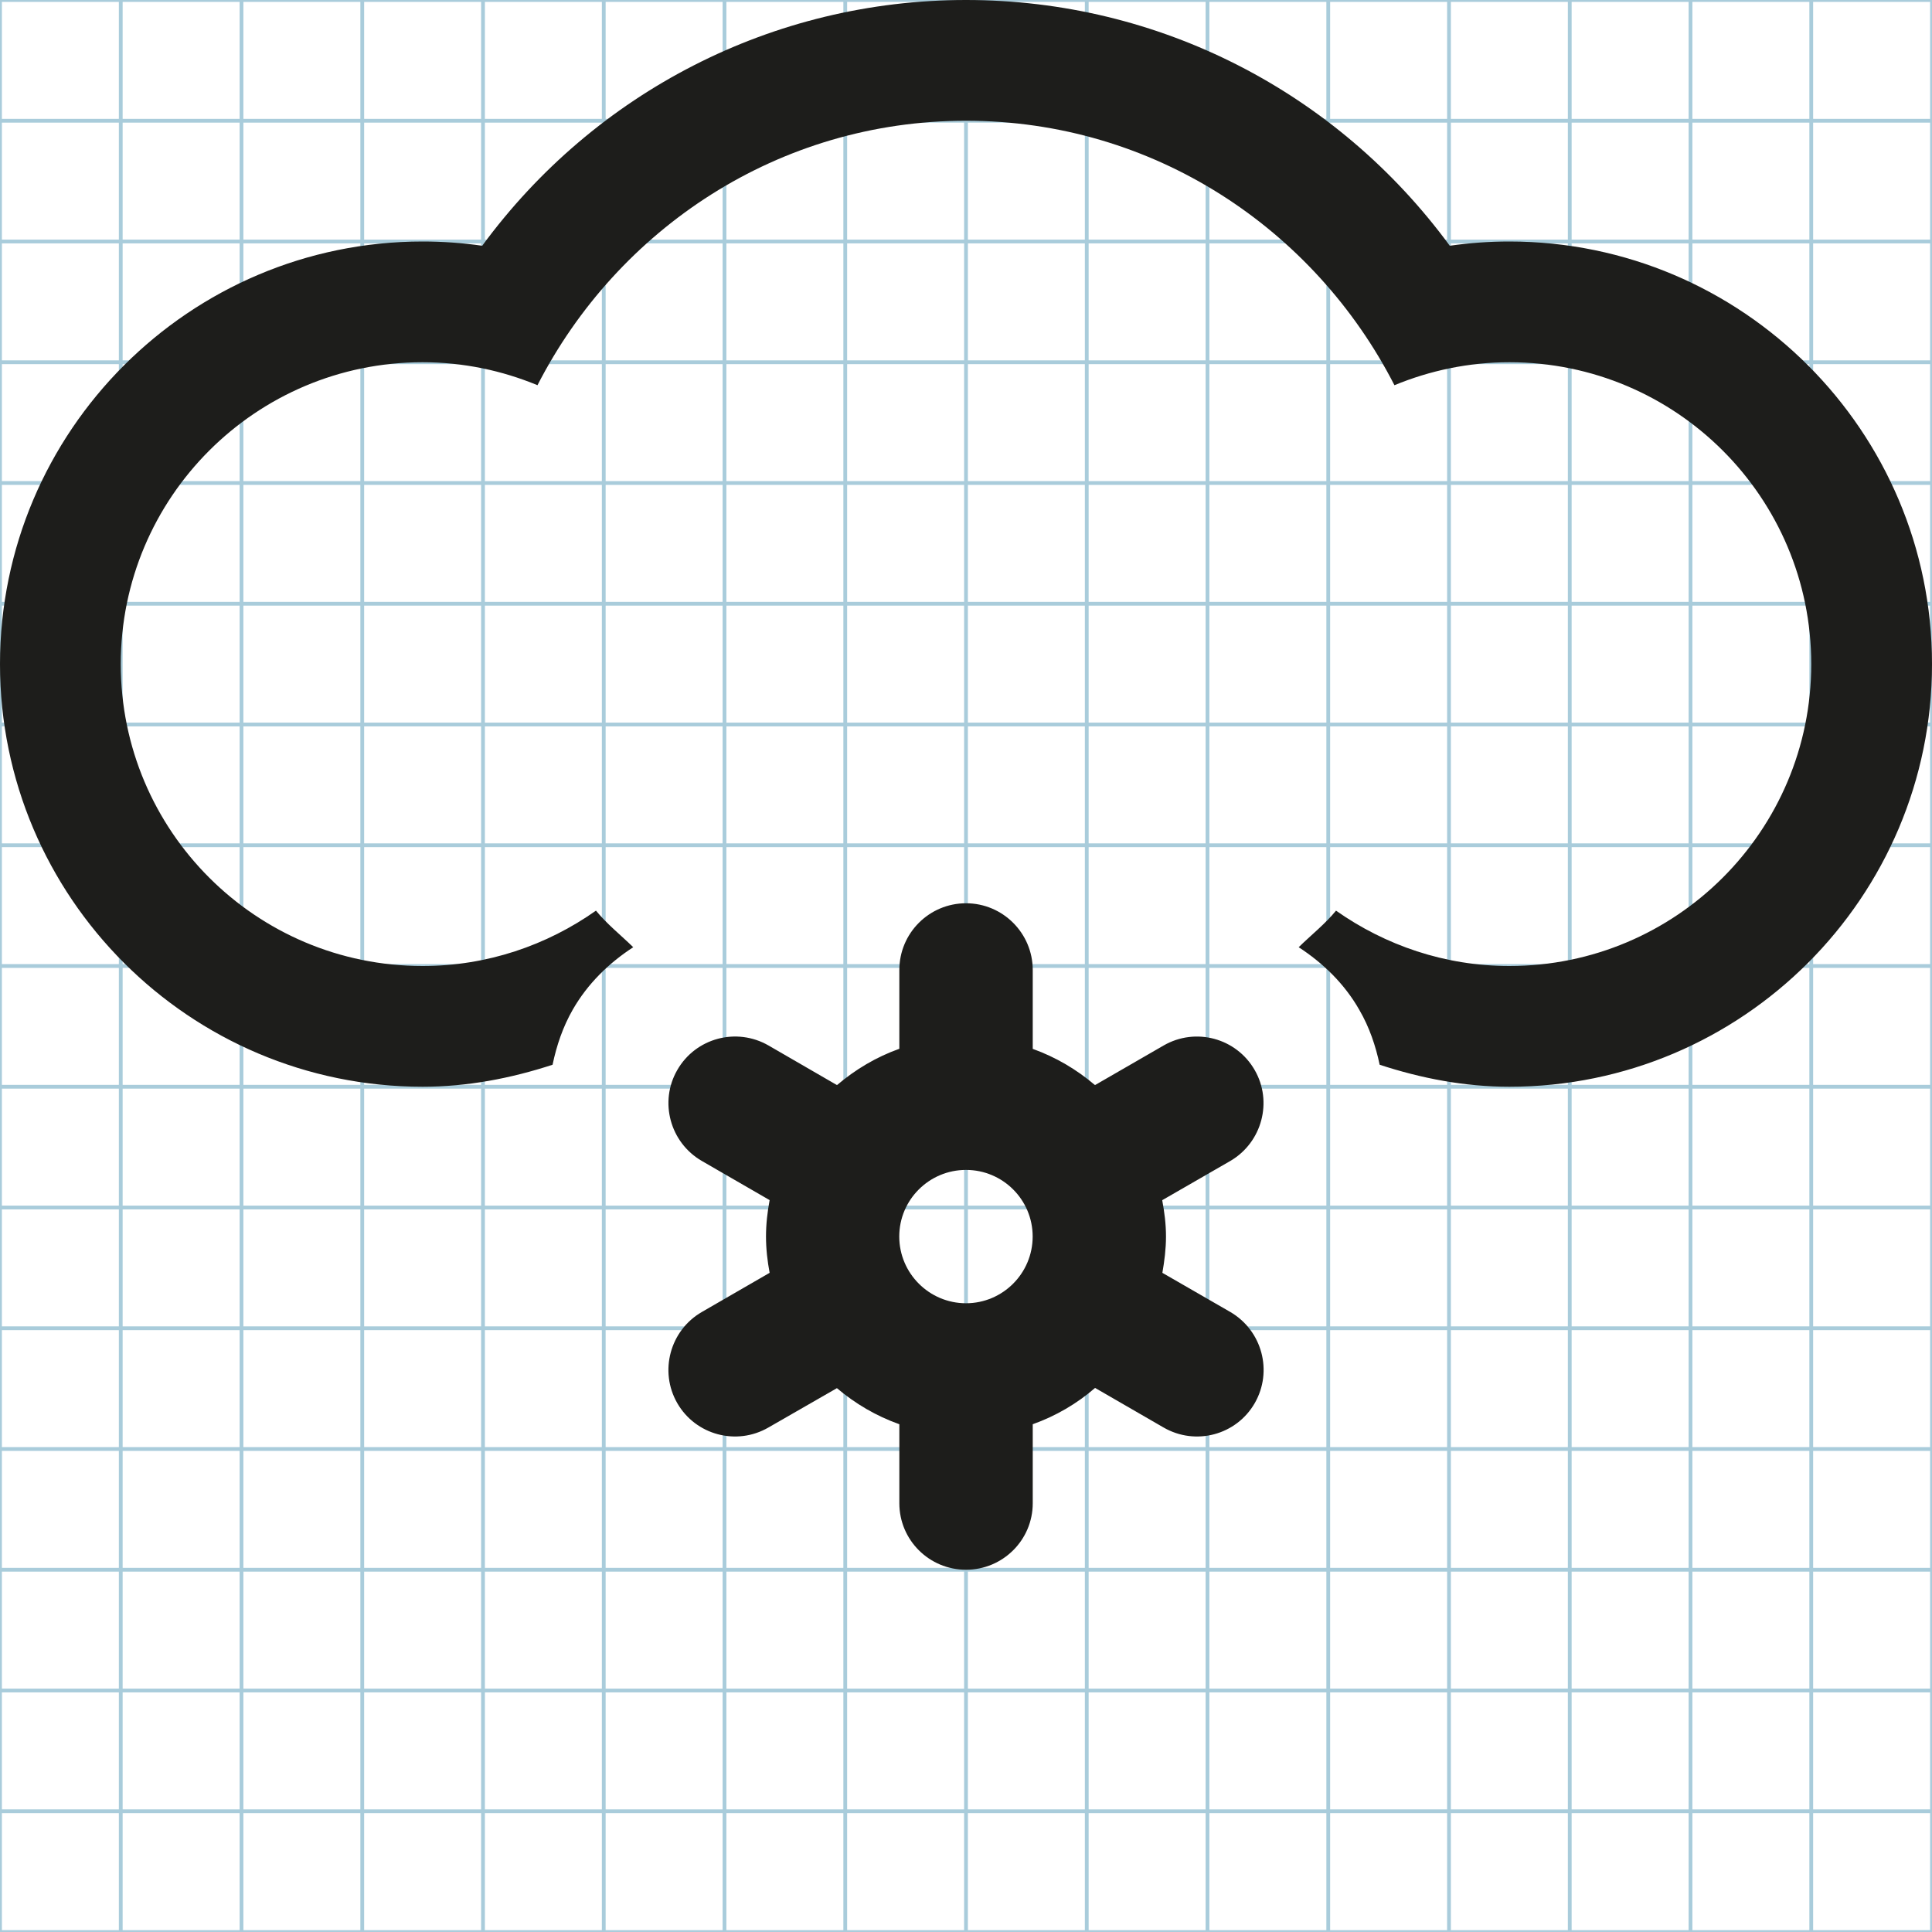
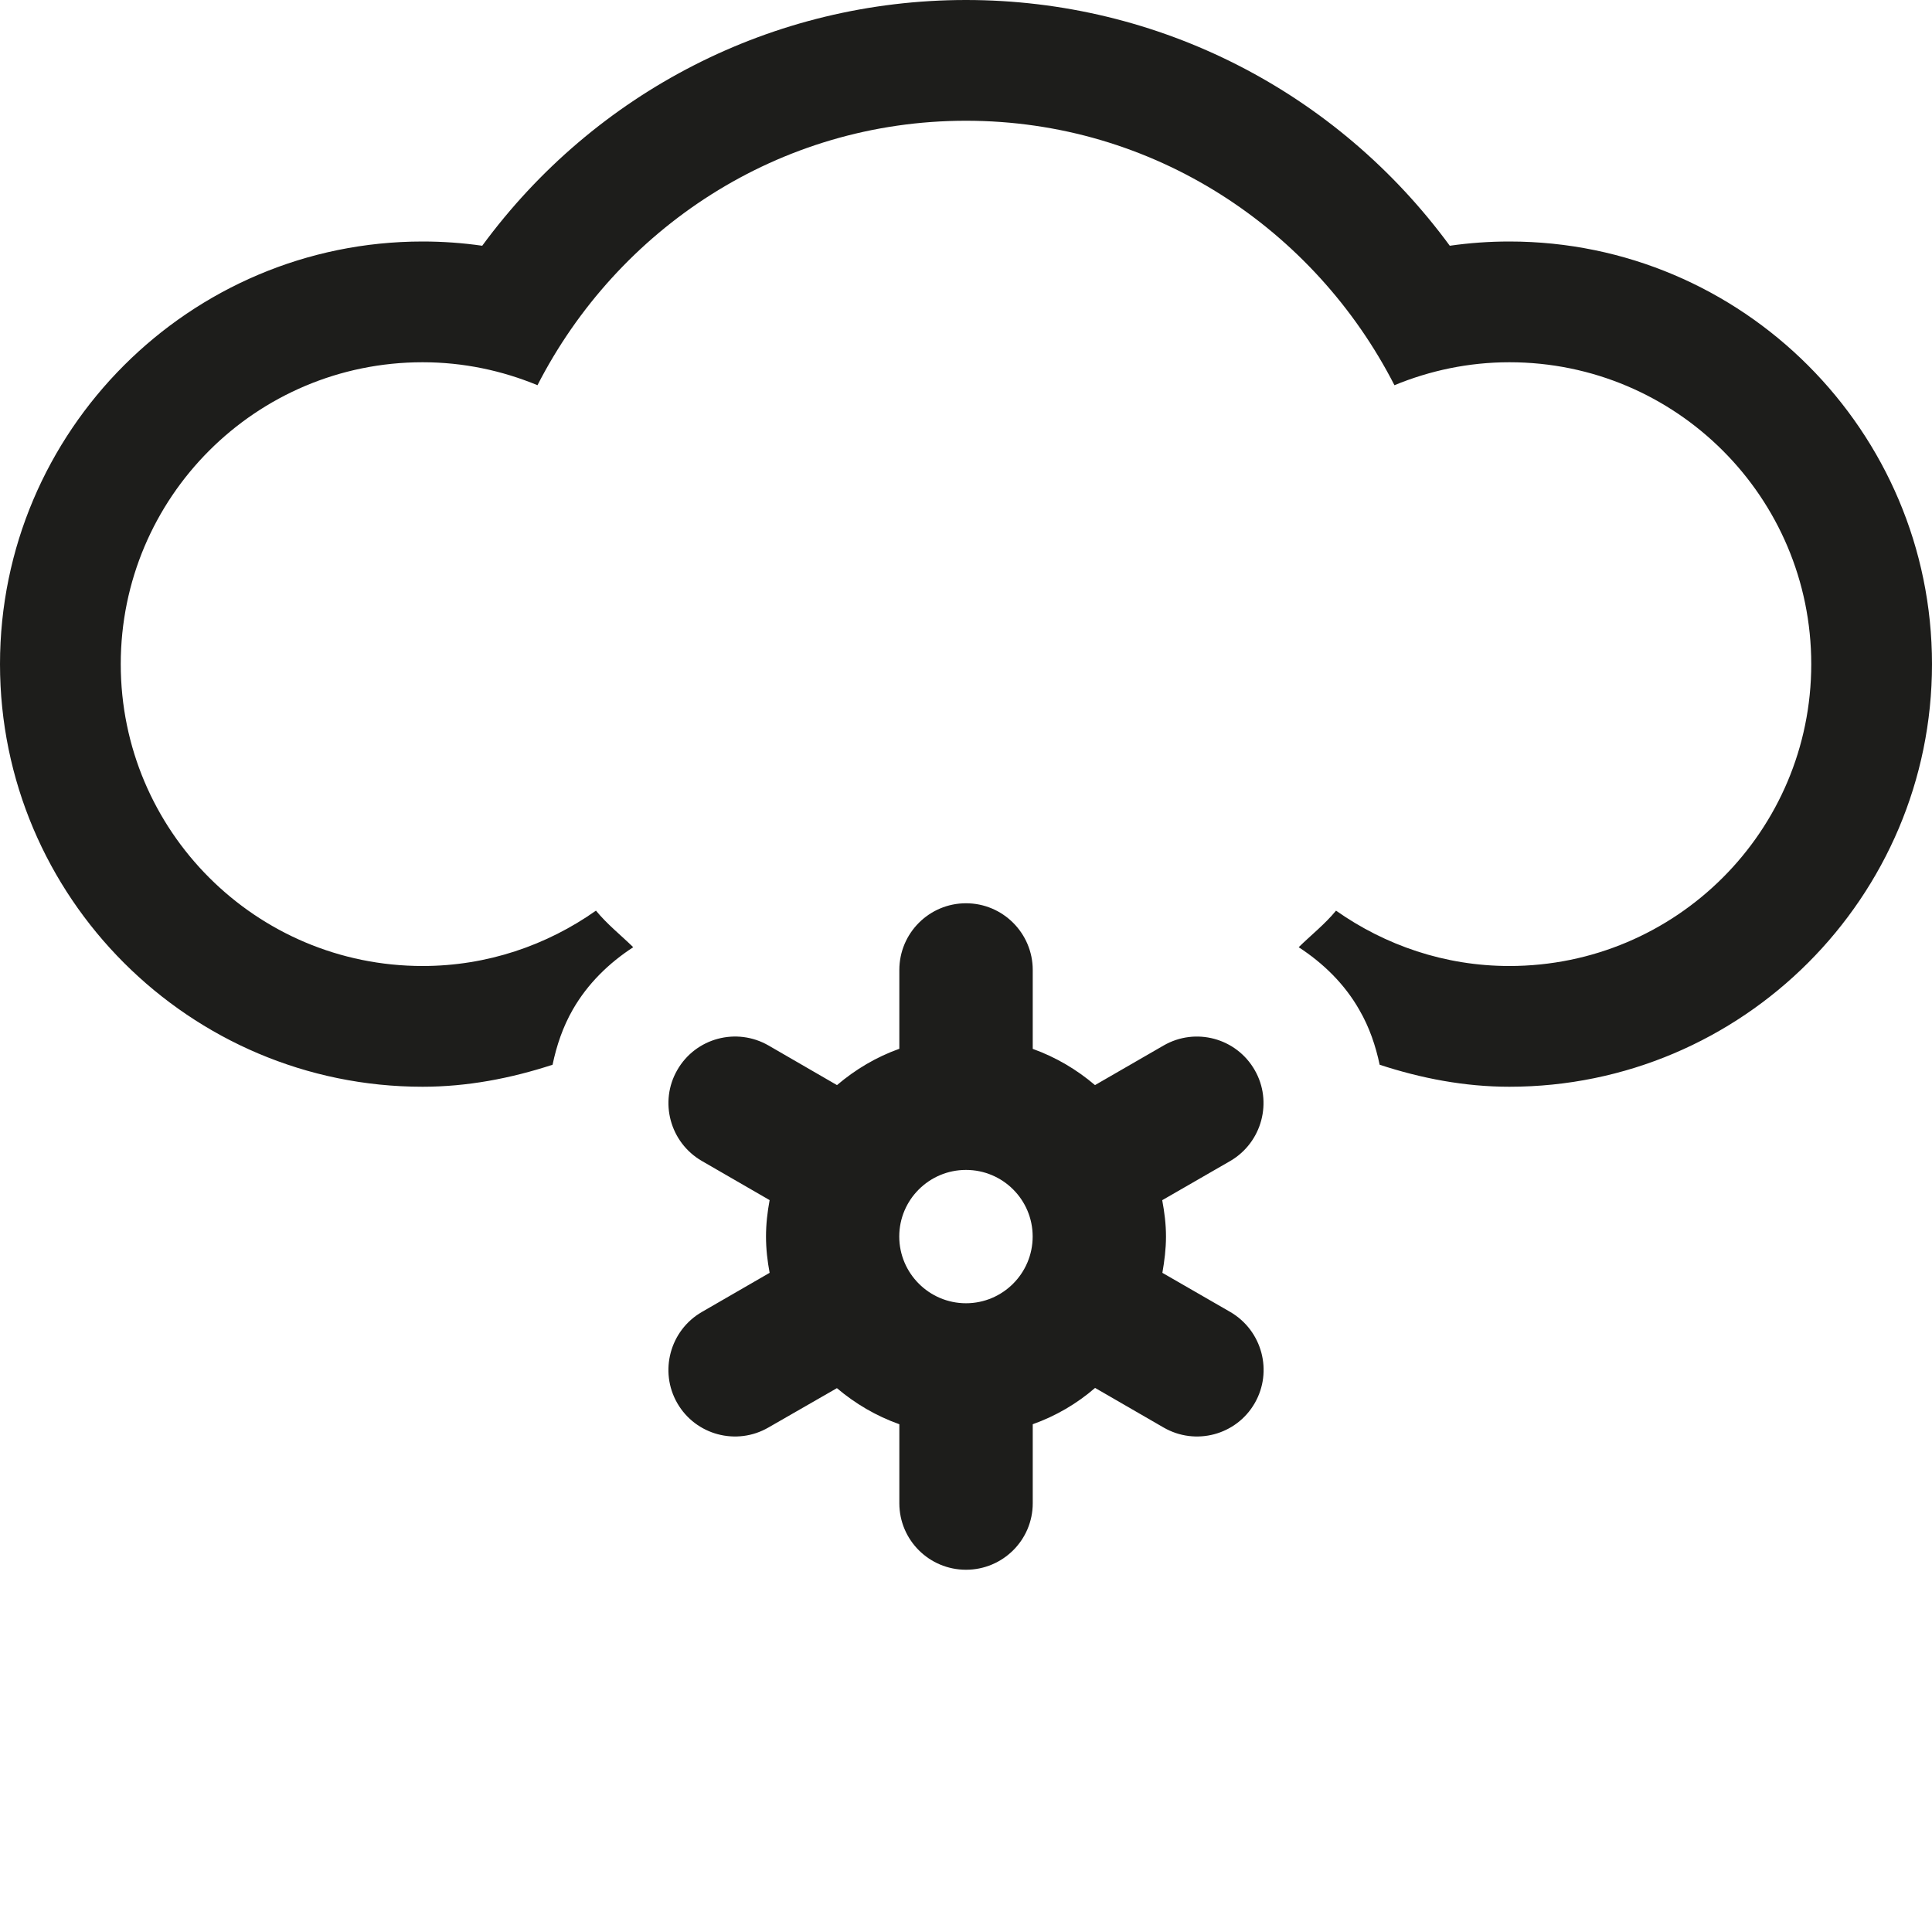
<svg xmlns="http://www.w3.org/2000/svg" version="1.1" id="Layer_1" x="0px" y="0px" width="512px" height="512px" viewBox="0 0 512 512" enable-background="new 0 0 512 512" xml:space="preserve">
-   <g id="Grid_1_">
-     <g id="Layer_1_1_">
-       <g id="Grid">
-         <g>
-           <rect fill="none" stroke="#A9CCDB" stroke-miterlimit="10" width="512" height="512" />
-           <line fill="none" stroke="#A9CCDB" stroke-miterlimit="10" x1="0" y1="480" x2="512" y2="480" />
-           <line fill="none" stroke="#A9CCDB" stroke-miterlimit="10" x1="0" y1="448" x2="512" y2="448" />
-           <line fill="none" stroke="#A9CCDB" stroke-miterlimit="10" x1="0" y1="416" x2="512" y2="416" />
-           <line fill="none" stroke="#A9CCDB" stroke-miterlimit="10" x1="0" y1="384" x2="512" y2="384" />
-           <line fill="none" stroke="#A9CCDB" stroke-miterlimit="10" x1="0" y1="352" x2="512" y2="352" />
-           <line fill="none" stroke="#A9CCDB" stroke-miterlimit="10" x1="0" y1="320" x2="512" y2="320" />
-           <line fill="none" stroke="#A9CCDB" stroke-miterlimit="10" x1="0" y1="288" x2="512" y2="288" />
-           <line fill="none" stroke="#A9CCDB" stroke-miterlimit="10" x1="0" y1="256" x2="512" y2="256" />
-           <line fill="none" stroke="#A9CCDB" stroke-miterlimit="10" x1="0" y1="224" x2="512" y2="224" />
-           <line fill="none" stroke="#A9CCDB" stroke-miterlimit="10" x1="0" y1="192" x2="512" y2="192" />
-           <line fill="none" stroke="#A9CCDB" stroke-miterlimit="10" x1="0" y1="160" x2="512" y2="160" />
-           <line fill="none" stroke="#A9CCDB" stroke-miterlimit="10" x1="0" y1="128" x2="512" y2="128" />
-           <line fill="none" stroke="#A9CCDB" stroke-miterlimit="10" x1="0" y1="96" x2="512" y2="96" />
-           <line fill="none" stroke="#A9CCDB" stroke-miterlimit="10" x1="0" y1="64" x2="512" y2="64" />
-           <line fill="none" stroke="#A9CCDB" stroke-miterlimit="10" x1="0" y1="32" x2="512" y2="32" />
-           <line fill="none" stroke="#A9CCDB" stroke-miterlimit="10" x1="480" y1="0" x2="480" y2="512" />
-           <line fill="none" stroke="#A9CCDB" stroke-miterlimit="10" x1="448" y1="0" x2="448" y2="512" />
-           <line fill="none" stroke="#A9CCDB" stroke-miterlimit="10" x1="416" y1="0" x2="416" y2="512" />
-           <line fill="none" stroke="#A9CCDB" stroke-miterlimit="10" x1="384" y1="0" x2="384" y2="512" />
-           <line fill="none" stroke="#A9CCDB" stroke-miterlimit="10" x1="352" y1="0" x2="352" y2="512" />
-           <line fill="none" stroke="#A9CCDB" stroke-miterlimit="10" x1="320" y1="0" x2="320" y2="512" />
-           <line fill="none" stroke="#A9CCDB" stroke-miterlimit="10" x1="288" y1="0" x2="288" y2="512" />
-           <line fill="none" stroke="#A9CCDB" stroke-miterlimit="10" x1="256" y1="0" x2="256" y2="512" />
-           <line fill="none" stroke="#A9CCDB" stroke-miterlimit="10" x1="224" y1="0" x2="224" y2="512" />
-           <line fill="none" stroke="#A9CCDB" stroke-miterlimit="10" x1="192" y1="0" x2="192" y2="512" />
-           <line fill="none" stroke="#A9CCDB" stroke-miterlimit="10" x1="160" y1="0" x2="160" y2="512" />
-           <line fill="none" stroke="#A9CCDB" stroke-miterlimit="10" x1="128" y1="0" x2="128" y2="512" />
-           <line fill="none" stroke="#A9CCDB" stroke-miterlimit="10" x1="96" y1="0" x2="96" y2="512" />
-           <line fill="none" stroke="#A9CCDB" stroke-miterlimit="10" x1="64" y1="0" x2="64" y2="512" />
-           <line fill="none" stroke="#A9CCDB" stroke-miterlimit="10" x1="32" y1="0" x2="32" y2="512" />
-         </g>
-       </g>
-     </g>
-   </g>
  <g>
    <g>
      <path fill="#1D1D1B" d="M326.042,347.688l-18-10.375c0.542-3.125,0.958-6.312,0.958-9.625c0-3.312-0.416-6.5-1-9.625    l18.042-10.396c8.417-4.917,11.291-15.729,6.458-24.104c-4.876-8.479-15.667-11.375-24.125-6.5l-18.188,10.5    c-4.877-4.146-10.375-7.396-16.5-9.604v-20.896c0-9.771-7.938-17.688-17.688-17.688s-17.666,7.917-17.666,17.688v20.875    c-6.126,2.188-11.646,5.479-16.521,9.625l-18.146-10.5c-8.479-4.875-19.292-2-24.167,6.479c-4.875,8.417-1.938,19.25,6.5,24.126    l17.959,10.375c-0.584,3.146-0.959,6.334-0.959,9.646s0.375,6.5,0.959,9.623L186,347.688c-8.459,4.875-11.375,15.75-6.5,24.188    s15.688,11.312,24.125,6.438l18.167-10.438c4.874,4.125,10.396,7.375,16.542,9.562v20.938c0,9.749,7.916,17.624,17.666,17.624    s17.688-7.875,17.688-17.624v-20.938c6.125-2.188,11.688-5.438,16.521-9.625l18.167,10.5c8.458,4.875,19.249,2,24.125-6.438    C337.375,363.438,334.5,352.625,326.042,347.688z M256,345.375c-9.75,0-17.688-7.938-17.688-17.688s7.938-17.646,17.688-17.646    s17.667,7.896,17.667,17.646S265.75,345.375,256,345.375z M400,64c-5.312,0-10.562,0.375-15.792,1.125    C354.334,24.417,307.188,0,256,0c-51.188,0-98.312,24.417-128.208,65.125C122.562,64.375,117.312,64,112,64    C50.25,64,0,114.25,0,176s50.25,112,112,112c11.812,0,23.334-2.208,34.438-5.834c1.062-5.082,2.729-10.041,5.375-14.645    c3.938-6.854,9.562-12.312,16-16.502c-3.312-3.229-6.938-6.104-9.875-9.688C144.938,250.5,129.125,256,112,256    c-44.188,0-80-35.812-80-80c0-44.188,35.812-80,80-80c10.812,0,21.062,2.208,30.438,6.083C163.667,60.667,206.291,32,256,32    s92.334,28.667,113.541,70.083C378.938,98.208,389.209,96,400,96c44.188,0,80,35.812,80,80c0,44.188-35.812,80-80,80    c-17.125,0-32.916-5.5-45.938-14.667c-2.938,3.583-6.604,6.459-9.896,9.688c6.459,4.207,12.125,9.688,16.042,16.562    c2.708,4.646,4.354,9.584,5.416,14.583C376.688,285.792,388.188,288,400,288c61.75,0,112-50.25,112-112S461.75,64,400,64z" />
    </g>
  </g>
</svg>
